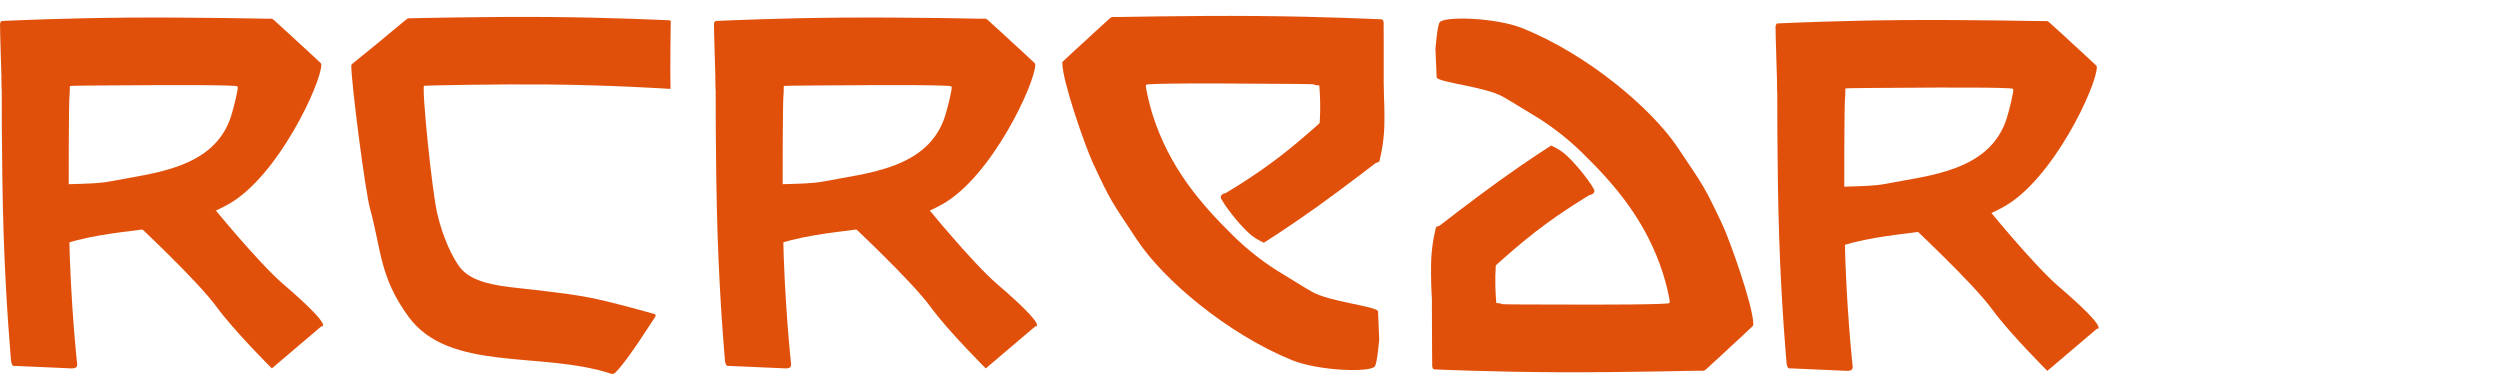
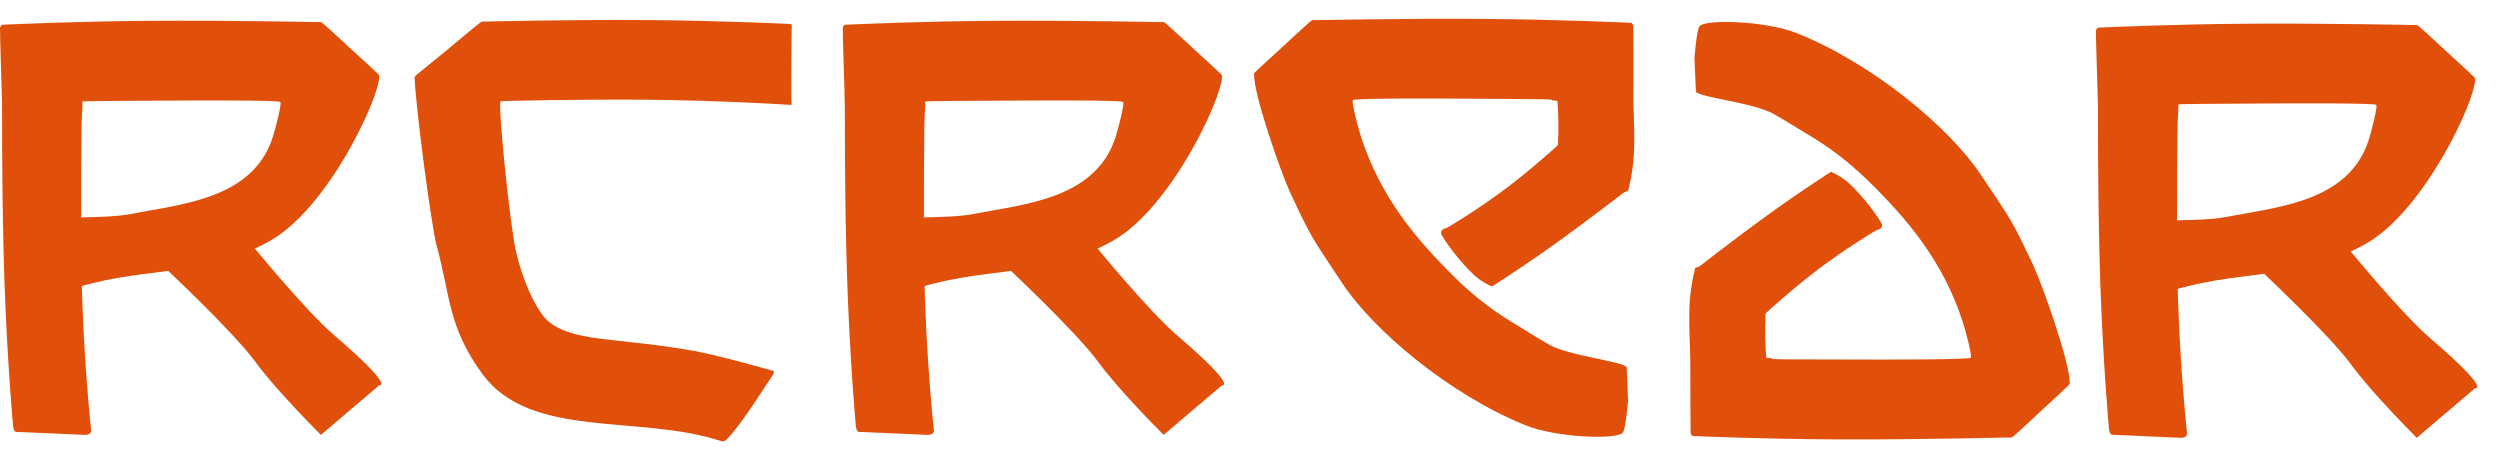
- <svg xmlns="http://www.w3.org/2000/svg" xmlns:ns1="http://vectornator.io" height="100%" stroke-miterlimit="10" style="fill-rule:nonzero;clip-rule:evenodd;stroke-linecap:round;stroke-linejoin:round;" version="1.1" viewBox="0 0 181.352 28.28" width="100%" xml:space="preserve">
+ <svg xmlns="http://www.w3.org/2000/svg" xmlns:ns1="http://vectornator.io" height="100%" stroke-miterlimit="10" style="fill-rule:nonzero;clip-rule:evenodd;stroke-linecap:round;stroke-linejoin:round;" version="1.1" viewBox="0 0 153.631 28.28" width="100%" xml:space="preserve">
  <defs />
  <clipPath id="ArtboardFrame">
-     <rect height="28.28" width="181.352" x="0" y="0" />
+     <rect height="28.28" width="153.631" x="0" y="0" />
  </clipPath>
  <g clip-path="url(#ArtboardFrame)" id="Capa-1" ns1:layerName="Capa 1">
    <g opacity="1" ns1:layerName="Grupo 8">
      <g opacity="1" ns1:layerName="Grupo 7">
        <path d="M3.363 13.588C3.895 13.233 6.469 13.457 7.993 13.157C11.084 12.547 15.549 12.261 16.77 8.405C16.958 7.812 17.312 6.382 17.236 6.286C17.061 6.065 17.624 2.64 17.624 1.429L19.707 1.367C19.707 1.367 19.751 1.352 19.851 1.439C20.35 1.875 21.69 3.121 21.69 3.121C21.69 3.121 22.859 4.181 23.263 4.575C23.325 4.635 23.306 4.708 23.306 4.708C23.306 6.019 20.16 12.833 16.539 14.832C12.267 17.19 8.509 16.274 3.939 17.928" fill="#e1500b" fill-rule="nonzero" opacity="1" stroke="none" ns1:layerName="path" />
        <path d="M19.719 1.362C19.719 1.362 14.098 1.242 9.208 1.279C4.884 1.311 1.113 1.477 0.298 1.514C0.191 1.519 0.135 1.522 0.135 1.522C0.135 1.522 0.024 1.544 0.001 1.731C-0.015 1.858 0.133 6.508 0.133 6.508C0.133 6.508 2.165 6.464 5.02 6.282C5.025 6.282 4.871 6.337 5.047 6.243C5.124 6.201 7.84 6.202 9.304 6.189C12.168 6.163 17.143 6.153 17.224 6.266C17.336 6.422 19.696 6.333 19.696 6.333L19.719 1.362Z" fill="#e1500b" fill-rule="nonzero" opacity="1" stroke="none" ns1:layerName="path" />
        <path d="M0.129 5.668L5.069 5.696C5.069 5.696 5.074 6.842 5.036 7.036C5.002 7.214 4.955 12.934 5.012 16.651C5.092 21.843 5.6 26.433 5.6 26.433C5.6 26.433 5.611 26.583 5.511 26.655C5.411 26.728 5.2 26.724 5.2 26.724L1.113 26.544C1.113 26.544 0.98 26.582 0.903 26.49C0.826 26.398 0.804 26.173 0.804 26.173C0.804 26.173 0.434 22.175 0.265 17.049C0.096 11.923 0.129 5.668 0.129 5.668Z" fill="#e1500b" fill-rule="nonzero" opacity="1" stroke="none" ns1:layerName="path" />
        <path d="M15.402 14.96L9.859 16.196C9.859 16.196 14.308 20.337 15.711 22.259C17.001 24.026 19.719 26.724 19.719 26.724L23.309 23.674C23.309 23.674 24.345 23.868 20.536 20.6C18.751 19.068 15.402 14.96 15.402 14.96Z" fill="#e1500b" fill-rule="nonzero" opacity="1" stroke="none" ns1:layerName="path" />
      </g>
      <g opacity="1" ns1:layerName="Grupo 6">
        <path d="M55.153 13.588C55.684 13.233 58.259 13.457 59.782 13.157C62.874 12.547 67.339 12.261 68.56 8.405C68.748 7.812 69.102 6.382 69.026 6.286C68.851 6.065 69.414 2.64 69.414 1.429L71.496 1.367C71.496 1.367 71.541 1.352 71.641 1.439C72.139 1.875 73.48 3.121 73.48 3.121C73.48 3.121 74.649 4.181 75.052 4.575C75.114 4.635 75.096 4.708 75.096 4.708C75.096 6.019 71.95 12.833 68.329 14.832C64.057 17.19 60.299 16.274 55.729 17.928" fill="#e1500b" fill-rule="nonzero" opacity="1" stroke="none" ns1:layerName="path 1" />
        <path d="M71.508 1.362C71.508 1.362 65.888 1.242 60.998 1.279C56.674 1.311 52.902 1.477 52.087 1.514C51.981 1.519 51.925 1.522 51.925 1.522C51.925 1.522 51.814 1.544 51.791 1.731C51.775 1.858 51.923 6.508 51.923 6.508C51.923 6.508 53.955 6.464 56.81 6.282C56.815 6.282 56.66 6.337 56.837 6.243C56.914 6.201 59.629 6.202 61.094 6.189C63.958 6.163 68.933 6.153 69.013 6.266C69.125 6.422 71.486 6.333 71.486 6.333L71.508 1.362Z" fill="#e1500b" fill-rule="nonzero" opacity="1" stroke="none" ns1:layerName="Curva 1" />
        <path d="M51.919 5.668L56.858 5.696C56.858 5.696 56.864 6.842 56.826 7.036C56.792 7.214 56.745 12.934 56.802 16.651C56.882 21.843 57.389 26.433 57.389 26.433C57.389 26.433 57.401 26.583 57.301 26.655C57.201 26.728 56.99 26.724 56.99 26.724L52.903 26.544C52.903 26.544 52.77 26.582 52.693 26.49C52.615 26.398 52.593 26.173 52.593 26.173C52.593 26.173 52.223 22.175 52.055 17.049C51.886 11.923 51.919 5.668 51.919 5.668Z" fill="#e1500b" fill-rule="nonzero" opacity="1" stroke="none" ns1:layerName="Curva 2" />
        <path d="M67.191 14.96L61.649 16.196C61.649 16.196 66.098 20.337 67.5 22.259C68.79 24.026 71.508 26.724 71.508 26.724L75.099 23.674C75.099 23.674 76.135 23.868 72.326 20.6C70.541 19.068 67.191 14.96 67.191 14.96Z" fill="#e1500b" fill-rule="nonzero" opacity="1" stroke="none" ns1:layerName="Curva 3" />
      </g>
      <g opacity="1" ns1:layerName="Grupo 5">
        <path d="M132.161 13.766C132.693 13.412 135.267 13.636 136.791 13.335C139.882 12.725 144.347 12.439 145.569 8.583C145.756 7.99 146.11 6.56 146.034 6.464C145.859 6.244 146.422 2.819 146.422 1.607L148.504 1.545C148.504 1.545 148.55 1.53 148.649 1.617C149.148 2.053 150.488 3.299 150.488 3.299C150.488 3.299 151.657 4.359 152.06 4.753C152.122 4.813 152.104 4.886 152.104 4.886C152.104 6.198 148.958 13.011 145.336 15.011C141.065 17.368 137.307 16.452 132.737 18.107" fill="#e1500b" fill-rule="nonzero" opacity="1" stroke="none" ns1:layerName="path 3" />
        <path d="M148.516 1.541C148.516 1.541 142.896 1.42 138.006 1.457C133.682 1.49 129.91 1.655 129.096 1.693C128.989 1.698 128.933 1.7 128.933 1.7C128.933 1.7 128.822 1.722 128.799 1.909C128.784 2.037 128.932 6.687 128.932 6.687C128.932 6.687 130.963 6.642 133.818 6.46C133.823 6.46 133.669 6.515 133.845 6.421C133.922 6.379 136.638 6.38 138.102 6.367C140.966 6.341 145.942 6.331 146.022 6.444C146.134 6.6 148.493 6.511 148.493 6.511L148.516 1.541Z" fill="#e1500b" fill-rule="nonzero" opacity="1" stroke="none" ns1:layerName="Curva 7" />
        <path d="M128.927 5.846L133.867 5.874C133.867 5.874 133.872 7.02 133.834 7.214C133.8 7.392 133.753 13.112 133.81 16.829C133.89 22.021 134.398 26.611 134.398 26.611C134.398 26.611 134.409 26.761 134.309 26.834C134.21 26.906 133.998 26.903 133.998 26.903L129.911 26.722C129.911 26.722 129.778 26.761 129.701 26.668C129.624 26.576 129.601 26.352 129.601 26.352C129.601 26.352 129.232 22.354 129.063 17.227C128.894 12.101 128.927 5.846 128.927 5.846Z" fill="#e1500b" fill-rule="nonzero" opacity="1" stroke="none" ns1:layerName="Curva 8" />
        <path d="M144.2 15.138L138.657 16.374C138.657 16.374 143.106 20.516 144.509 22.437C145.799 24.204 148.516 26.903 148.516 26.903L152.107 23.852C152.107 23.852 153.143 24.046 149.334 20.778C147.549 19.247 144.2 15.138 144.2 15.138Z" fill="#e1500b" fill-rule="nonzero" opacity="1" stroke="none" ns1:layerName="Curva 9" />
      </g>
      <g opacity="1" ns1:layerName="Grupo 4">
        <path d="M100.048 11.739L95.222 13.198C95.222 13.198 95.596 10.932 95.734 8.875C95.872 6.818 95.564 4.964 95.564 4.964L95.924 4.85L99.788 5.195L100.272 5.452C100.272 5.452 100.47 7.061 100.422 9.1C100.388 10.556 100.048 11.739 100.048 11.739Z" fill="#e1500b" fill-rule="nonzero" opacity="1" stroke="none" ns1:layerName="path" />
        <path d="M99.965 22.561C99.673 22.188 96.445 21.892 95.169 21.165C94.433 20.745 93.703 20.267 93.173 19.955C91.837 19.17 90.573 18.196 89.465 17.108C87.077 14.762 84.821 12.143 83.6 8.287C83.412 7.694 83.058 6.264 83.135 6.168C83.309 5.947 82.746 2.522 82.746 1.311L80.664 1.249C80.664 1.249 80.619 1.234 80.519 1.321C80.021 1.756 78.68 3.003 78.68 3.003C78.68 3.003 77.511 4.063 77.108 4.456C77.046 4.517 77.064 4.59 77.064 4.59C77.064 5.901 78.742 10.674 79.287 11.839C80.628 14.705 80.576 14.52 82.493 17.417C84.394 20.289 89.022 24.21 93.708 26.12C95.659 26.915 99.424 27.034 99.735 26.576C99.914 26.311 100.048 24.625 100.048 24.625" fill="#e1500b" fill-rule="nonzero" opacity="1" stroke="none" ns1:layerName="path" />
        <path d="M80.652 1.244C80.652 1.244 86.272 1.123 91.162 1.161C96.052 1.198 100.235 1.404 100.235 1.404C100.235 1.404 100.346 1.426 100.369 1.613C100.385 1.74 100.372 8.924 100.372 8.924C100.372 8.924 98.205 6.346 95.35 6.164C95.345 6.164 95.5 6.219 95.324 6.124C95.246 6.083 92.531 6.084 91.066 6.071C88.202 6.045 83.227 6.035 83.147 6.148C83.035 6.304 80.675 6.215 80.675 6.215L80.652 1.244Z" fill="#e1500b" fill-rule="nonzero" opacity="1" stroke="none" ns1:layerName="path" />
        <path d="M91.677 17.608C91.677 17.608 91.185 17.384 90.825 17.106C90.163 16.596 89.027 15.213 88.601 14.448C88.4 14.088 88.918 14.001 88.918 14.001C88.918 14.001 90.843 12.886 92.79 11.394C94.737 9.902 96.708 8.033 96.708 8.033L100.048 11.631C100.048 11.631 97.556 13.561 95.463 15.056C93.371 16.55 91.677 17.608 91.677 17.608Z" fill="#e1500b" fill-rule="nonzero" opacity="1" stroke="none" ns1:layerName="path" />
      </g>
      <g opacity="1" ns1:layerName="Grupo 3">
        <path d="M104.177 16.459L108.998 14.981C108.998 14.981 108.632 17.248 108.502 19.306C108.372 21.363 108.687 23.217 108.687 23.217L108.328 23.332L104.462 23.002L103.977 22.747C103.977 22.747 103.773 21.139 103.813 19.1C103.841 17.643 104.177 16.459 104.177 16.459Z" fill="#e1500b" fill-rule="nonzero" opacity="1" stroke="none" ns1:layerName="Curva 4" />
        <path d="M104.218 5.637C104.511 6.009 107.741 6.292 109.019 7.014C109.757 7.431 110.488 7.907 111.02 8.217C112.359 8.996 113.626 9.965 114.739 11.049C117.136 13.385 119.402 15.996 120.638 19.847C120.829 20.439 121.188 21.868 121.112 21.964C120.938 22.185 121.514 25.608 121.519 26.819L123.602 26.873C123.602 26.873 123.647 26.888 123.746 26.801C124.243 26.363 125.579 25.111 125.579 25.111C125.579 25.111 126.744 24.047 127.145 23.652C127.207 23.591 127.188 23.518 127.188 23.518C127.183 22.207 125.487 17.441 124.938 16.278C123.585 13.417 123.638 13.602 121.71 10.713C119.798 7.848 115.153 3.945 110.461 2.054C108.506 1.266 104.741 1.162 104.432 1.621C104.254 1.886 104.127 3.573 104.127 3.573" fill="#e1500b" fill-rule="nonzero" opacity="1" stroke="none" ns1:layerName="path 2" />
        <path d="M123.614 26.878C123.614 26.878 117.995 27.021 113.104 27.003C108.214 26.985 104.03 26.795 104.03 26.795C104.03 26.795 103.919 26.773 103.895 26.587C103.879 26.459 103.864 19.276 103.864 19.276C103.864 19.276 106.041 21.845 108.896 22.015C108.901 22.016 108.747 21.961 108.924 22.055C109.001 22.096 111.716 22.085 113.181 22.092C116.045 22.107 121.02 22.097 121.1 21.984C121.212 21.828 123.571 21.908 123.571 21.908L123.614 26.878Z" fill="#e1500b" fill-rule="nonzero" opacity="1" stroke="none" ns1:layerName="Curva 5" />
        <path d="M112.524 10.557C112.524 10.557 113.018 10.78 113.379 11.056C114.043 11.563 115.185 12.943 115.613 13.706C115.815 14.065 115.298 14.153 115.298 14.153C115.298 14.153 113.377 15.276 111.436 16.776C109.494 18.276 107.532 20.152 107.532 20.152L104.177 16.567C104.177 16.567 106.662 14.627 108.749 13.125C110.836 11.622 112.524 10.557 112.524 10.557Z" fill="#e1500b" fill-rule="nonzero" opacity="1" stroke="none" ns1:layerName="Curva 6" />
      </g>
      <g opacity="1" ns1:layerName="Grupo 1">
        <path d="M47.486 23.053C47.549 22.967 47.63 22.817 47.457 22.774C47.346 22.747 44.335 21.879 42.656 21.566C40.811 21.223 38.578 21.017 36.958 20.823C35.064 20.597 33.961 20.16 33.368 19.398C32.835 18.713 32.13 17.257 31.717 15.489C31.335 13.855 30.575 6.362 30.765 6.191C30.953 6.023 30.568 5.598 30.482 5.347L29.646 1.326C29.646 1.326 29.603 1.33 29.537 1.368C29.423 1.433 27.467 3.075 27.467 3.075C27.467 3.075 25.678 4.523 25.545 4.639C25.475 4.701 25.482 4.743 25.482 4.743C25.482 6.05 26.49 13.847 26.836 15.106C27.668 18.13 27.524 20.081 29.631 22.97C32.59 27.026 39.274 25.451 44.296 27.1C44.355 27.12 44.485 27.174 44.638 27.027C45.249 26.439 46.391 24.712 46.391 24.712" fill="#e1500b" fill-rule="nonzero" opacity="1" stroke="none" ns1:layerName="path" />
        <path d="M29.631 1.328C29.631 1.328 35.058 1.196 39.8 1.233C44.543 1.27 48.599 1.475 48.599 1.475C48.599 1.475 48.679 1.49 48.655 1.641C48.641 1.732 48.607 5.966 48.641 6.322C48.655 6.469 48.601 6.447 48.601 6.447C48.601 6.447 44.45 6.172 39.707 6.128C36.251 6.096 30.808 6.19 30.697 6.232C30.52 6.301 29.631 6.272 29.631 6.272L29.631 1.328Z" fill="#e1500b" fill-rule="nonzero" opacity="1" stroke="none" ns1:layerName="path" />
      </g>
    </g>
  </g>
</svg>
